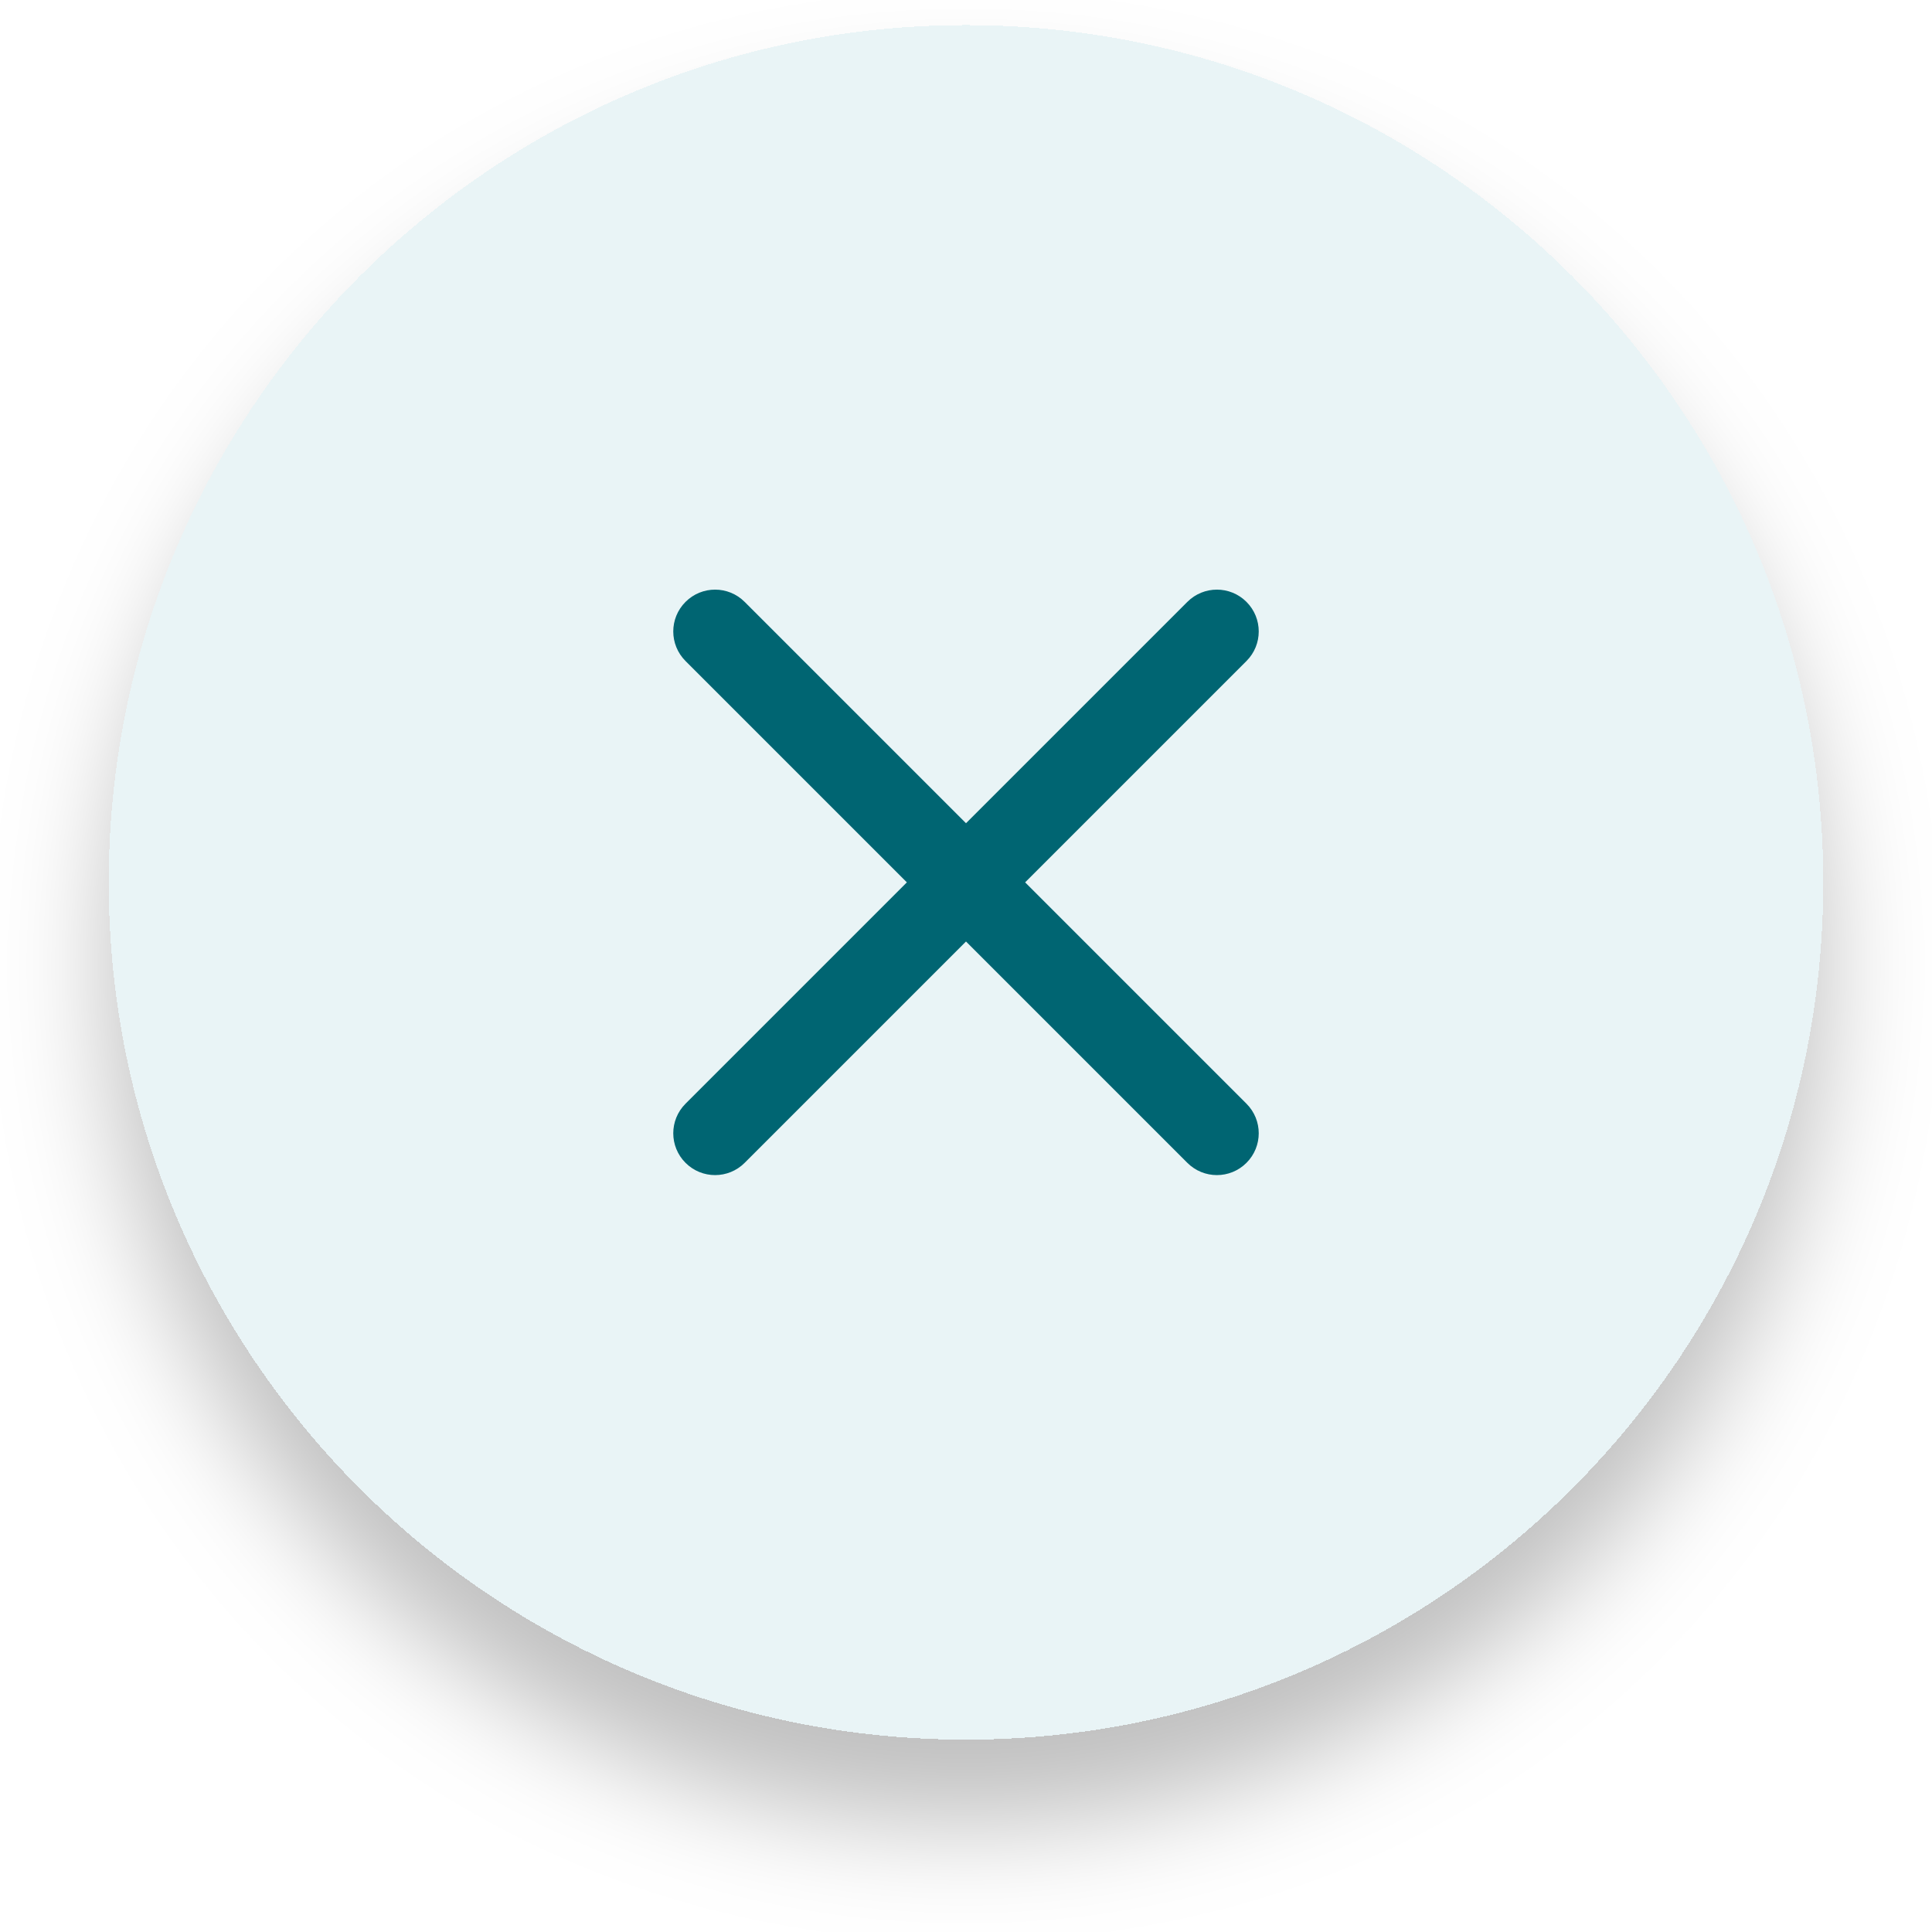
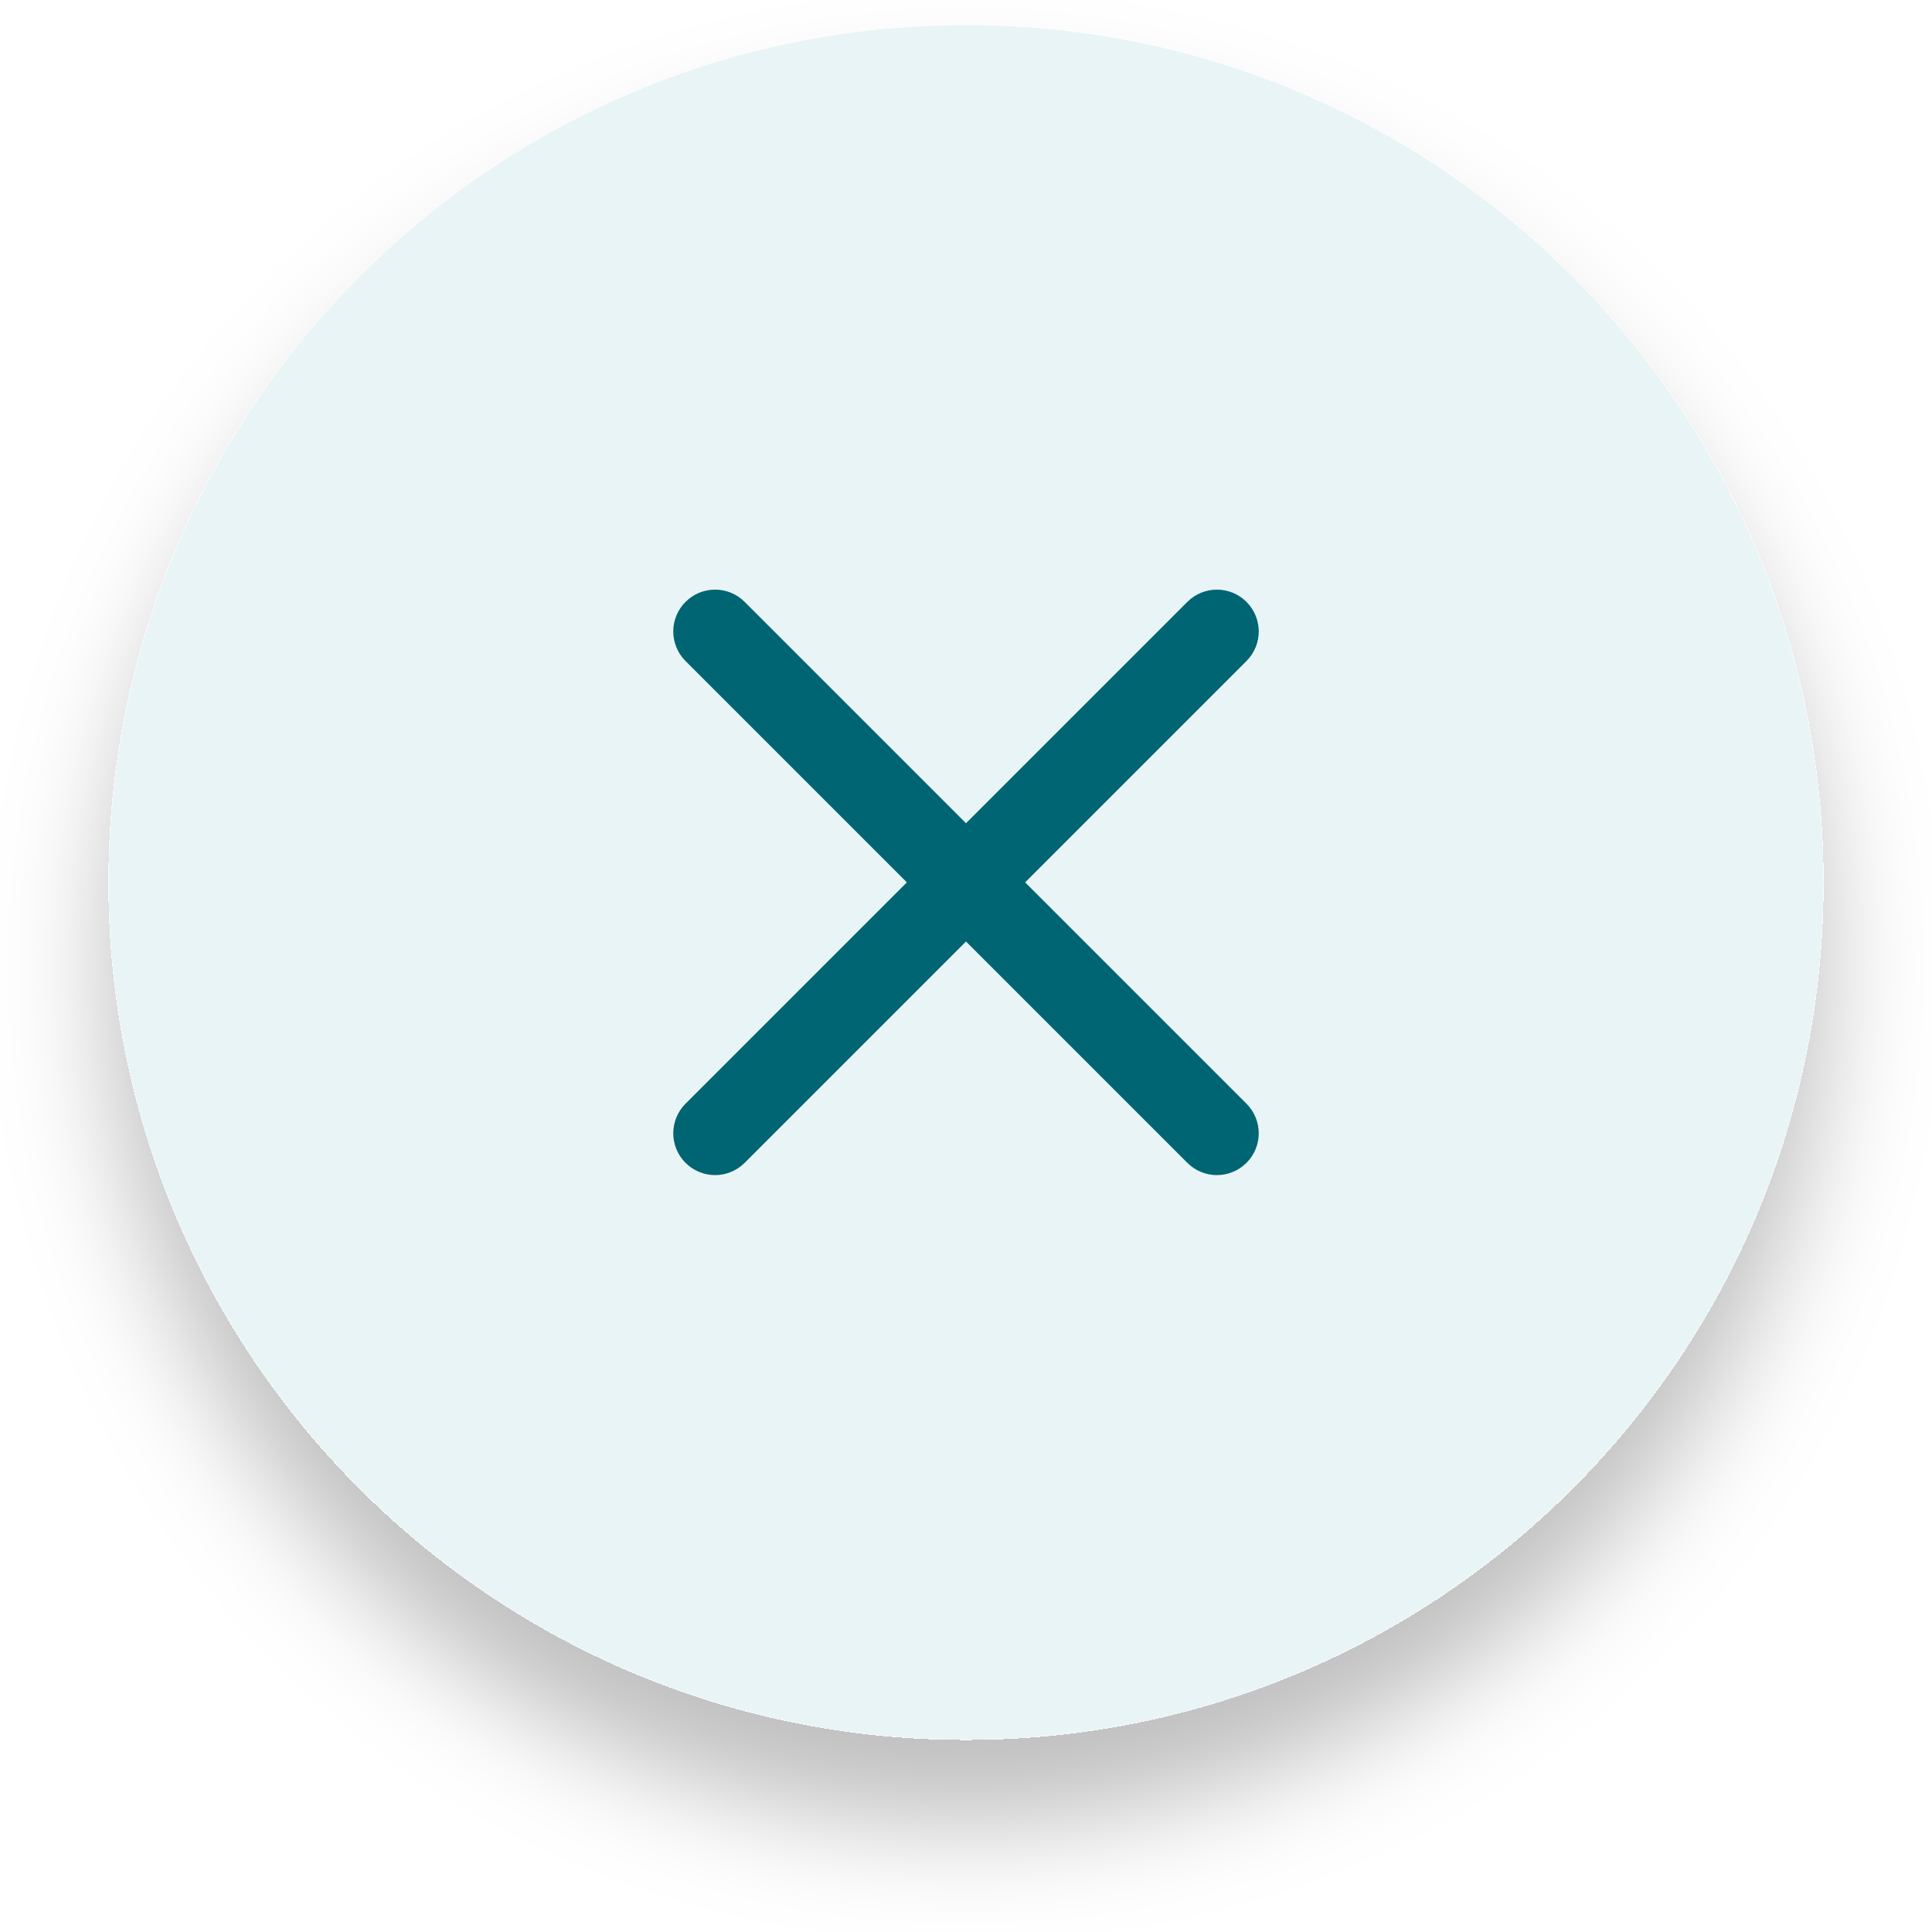
<svg xmlns="http://www.w3.org/2000/svg" preserveAspectRatio="none" overflow="visible" style="display: block;" width="46.2" height="46.2" viewBox="0 0 46.2 46.2" fill="none">
  <g id="Close popup" filter="url(#filter0_d_0_4)">
-     <rect x="2.6" y="0.6" width="41" height="41" rx="20.5" fill="#E9F4F6" shape-rendering="crispEdges" />
+     <rect x="2.6" y="0.6" width="41" height="41" rx="20.5" fill="#E9F4F6" />
    <path id="Vector (Stroke)" d="M28.393 14.393C28.784 14.002 29.416 14.002 29.807 14.393C30.198 14.784 30.198 15.416 29.807 15.807L24.514 21.1L29.807 26.393C30.198 26.784 30.198 27.416 29.807 27.807C29.416 28.198 28.784 28.198 28.393 27.807L23.1 22.514L17.807 27.807C17.416 28.198 16.784 28.198 16.393 27.807C16.002 27.416 16.002 26.784 16.393 26.393L21.686 21.1L16.393 15.807C16.002 15.416 16.002 14.784 16.393 14.393C16.784 14.002 17.416 14.002 17.807 14.393L23.1 19.686L28.393 14.393Z" fill="#006572" />
  </g>
  <defs>
    <filter id="filter0_d_0_4" x="0" y="0" width="46.2" height="46.2" filterUnits="userSpaceOnUse" color-interpolation-filters="sRGB">
      <feFlood flood-opacity="0" result="BackgroundImageFix" />
      <feColorMatrix in="SourceAlpha" type="matrix" values="0 0 0 0 0 0 0 0 0 0 0 0 0 0 0 0 0 0 127 0" result="hardAlpha" />
      <feOffset dy="2" />
      <feGaussianBlur stdDeviation="1.3" />
      <feComposite in2="hardAlpha" operator="out" />
      <feColorMatrix type="matrix" values="0 0 0 0 0 0 0 0 0 0 0 0 0 0 0 0 0 0 0.25 0" />
      <feBlend mode="normal" in2="BackgroundImageFix" result="effect1_dropShadow_0_4" />
      <feBlend mode="normal" in="SourceGraphic" in2="effect1_dropShadow_0_4" result="shape" />
    </filter>
  </defs>
</svg>
